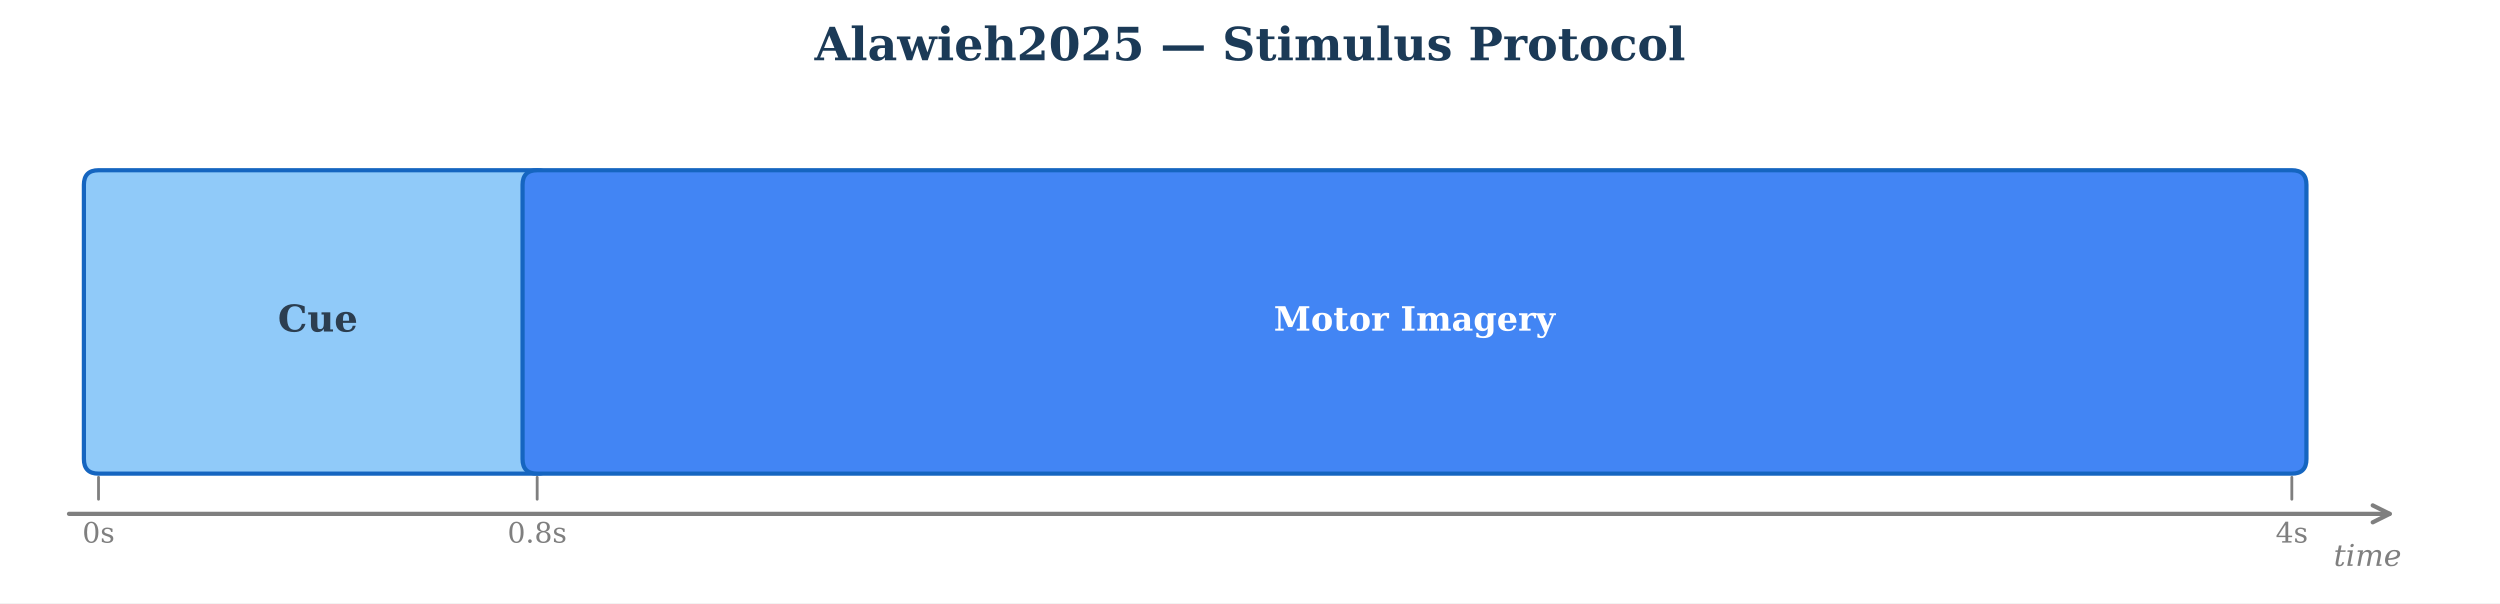
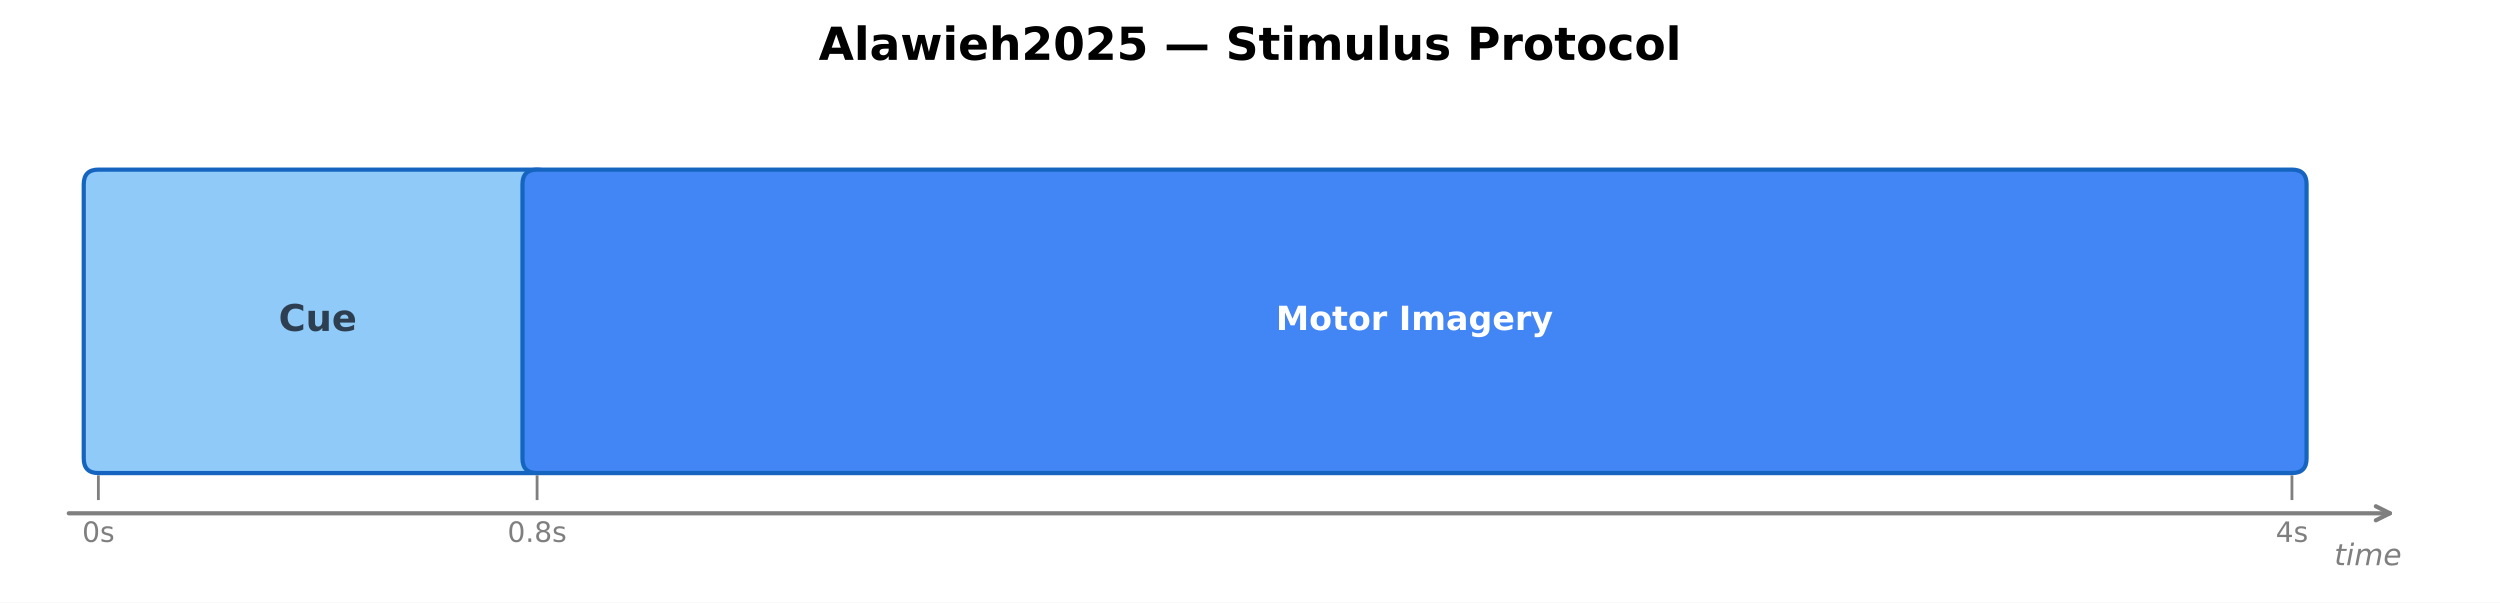
- <svg xmlns="http://www.w3.org/2000/svg" xmlns:xlink="http://www.w3.org/1999/xlink" width="708.48pt" height="170.95pt" viewBox="0 0 708.48 170.95" version="1.1">
+ <svg xmlns="http://www.w3.org/2000/svg" xmlns:xlink="http://www.w3.org/1999/xlink" width="712.8pt" height="171.788pt" viewBox="0 0 712.8 171.788" version="1.1">
  <defs>
    <style type="text/css">*{stroke-linejoin: round; stroke-linecap: butt}</style>
  </defs>
  <g id="figure_1">
    <g id="patch_1">
-       <path d="M 0 170.95  L 708.48 170.95  L 708.48 -0  L 0 -0  z " style="fill: #ffffff" />
+       <path d="M 0 171.788  L 712.8 171.788  L 712.8 0  L 0 0  z " style="fill: #ffffff" />
    </g>
    <g id="axes_1">
      <g id="patch_2">
-         <path d="M 27.919 134.226  L 152.232 134.226  Q 156.375 134.226 156.375 130.082  L 156.375 52.387  Q 156.375 48.243 152.232 48.243  L 27.919 48.243  Q 23.775 48.243 23.775 52.387  L 23.775 130.082  Q 23.775 134.226 27.919 134.226  z " clip-path="url(#pe7cc6173ab)" style="fill: #90caf9; stroke: #1565c0; stroke-width: 1.2" />
+         <path d="M 28.048 134.88  L 153.134 134.88  Q 157.304 134.88 157.304 130.711  L 157.304 52.532  Q 157.304 48.362 153.134 48.362  L 28.048 48.362  Q 23.878 48.362 23.878 52.532  L 23.878 130.711  Q 23.878 134.88 28.048 134.88  z " clip-path="url(#pc471a160fb)" style="fill: #90caf9; stroke: #1565c0; stroke-width: 1.2" />
      </g>
      <g id="patch_3">
-         <path d="M 152.232 134.226  L 649.483 134.226  Q 653.627 134.226 653.627 130.082  L 653.627 52.387  Q 653.627 48.243 649.483 48.243  L 152.232 48.243  Q 148.088 48.243 148.088 52.387  L 148.088 130.082  Q 148.088 134.226 152.232 134.226  z " clip-path="url(#pe7cc6173ab)" style="fill: #4285f4; stroke: #1565c0; stroke-width: 1.2" />
+         <path d="M 153.134 134.88  L 653.481 134.88  Q 657.65 134.88 657.65 130.711  L 657.65 52.532  Q 657.65 48.362 653.481 48.362  L 153.134 48.362  Q 148.965 48.362 148.965 52.532  L 148.965 130.711  Q 148.965 134.88 153.134 134.88  z " clip-path="url(#pc471a160fb)" style="fill: #4285f4; stroke: #1565c0; stroke-width: 1.2" />
      </g>
      <g id="line2d_1">
-         <path d="M 27.919 135.262  L 27.919 141.477  " clip-path="url(#pe7cc6173ab)" style="fill: none; stroke: #7f7f7f; stroke-width: 0.8; stroke-linecap: round" />
+         <path d="M 28.048 135.923  L 28.048 142.177  " clip-path="url(#pc471a160fb)" style="fill: none; stroke: #7f7f7f; stroke-width: 0.8; stroke-linecap: square" />
      </g>
      <g id="line2d_2">
-         <path d="M 152.232 135.262  L 152.232 141.477  " clip-path="url(#pe7cc6173ab)" style="fill: none; stroke: #7f7f7f; stroke-width: 0.8; stroke-linecap: round" />
+         <path d="M 153.134 135.923  L 153.134 142.177  " clip-path="url(#pc471a160fb)" style="fill: none; stroke: #7f7f7f; stroke-width: 0.8; stroke-linecap: square" />
      </g>
      <g id="line2d_3">
-         <path d="M 649.483 135.262  L 649.483 141.477  " clip-path="url(#pe7cc6173ab)" style="fill: none; stroke: #7f7f7f; stroke-width: 0.8; stroke-linecap: round" />
+         <path d="M 653.481 135.923  L 653.481 142.177  " clip-path="url(#pc471a160fb)" style="fill: none; stroke: #7f7f7f; stroke-width: 0.8; stroke-linecap: square" />
      </g>
      <g id="text_1">
-         <g clip-path="url(#pe7cc6173ab)">
-           <g style="fill: #2c3e50" transform="translate(78.73932 93.96193) scale(0.105 -0.105)">
+         <g clip-path="url(#pc471a160fb)">
+           <g style="fill: #2c3e50" transform="translate(79.43972 94.34879) scale(0.105 -0.105)">
            <defs>
-               <path id="DejaVuSerif-Bold-26" d="M 4769 1331  Q 4584 609 4106 259  Q 3628 -91 2822 -91  Q 1641 -91 955 561  Q 269 1213 269 2328  Q 269 3447 955 4098  Q 1641 4750 2822 4750  Q 3238 4750 3688 4650  Q 4138 4550 4641 4347  L 4641 3200  L 4244 3200  Q 4122 3788 3800 4080  Q 3478 4372 2950 4372  Q 2269 4372 1937 3870  Q 1606 3369 1606 2328  Q 1606 1288 1937 788  Q 2269 288 2956 288  Q 3422 288 3717 547  Q 4013 806 4147 1331  L 4769 1331  z " transform="scale(0.015625)" />
-               <path id="DejaVuSerif-Bold-58" d="M 3963 3322  L 3963 378  L 4434 378  L 4434 0  L 2853 0  L 2853 469  Q 2656 172 2400 40  Q 2144 -91 1753 -91  Q 1194 -91 908 239  Q 622 569 622 1209  L 622 2944  L 147 2944  L 147 3322  L 1728 3322  L 1728 1381  Q 1728 763 1831 595  Q 1934 428 2209 428  Q 2544 428 2698 675  Q 2853 922 2853 1459  L 2853 2944  L 2450 2944  L 2450 3322  L 3963 3322  z " transform="scale(0.015625)" />
-               <path id="DejaVuSerif-Bold-48" d="M 2566 1875  Q 2566 2531 2444 2795  Q 2322 3059 2028 3059  Q 1744 3059 1620 2800  Q 1497 2541 1497 1931  L 1497 1875  L 2566 1875  z M 3781 1503  L 1497 1503  L 1497 1478  Q 1497 834 1690 548  Q 1884 263 2316 263  Q 2675 263 2897 453  Q 3119 644 3181 1006  L 3700 1006  Q 3566 441 3166 175  Q 2766 -91 2047 -91  Q 1184 -91 723 364  Q 263 819 263 1663  Q 263 2488 734 2950  Q 1206 3413 2047 3413  Q 2872 3413 3312 2927  Q 3753 2441 3781 1503  z " transform="scale(0.015625)" />
+               <path id="DejaVuSans-Bold-26" d="M 4288 256  Q 3956 84 3597 -3  Q 3238 -91 2847 -91  Q 1681 -91 1000 561  Q 319 1213 319 2328  Q 319 3447 1000 4098  Q 1681 4750 2847 4750  Q 3238 4750 3597 4662  Q 3956 4575 4288 4403  L 4288 3438  Q 3953 3666 3628 3772  Q 3303 3878 2944 3878  Q 2300 3878 1931 3465  Q 1563 3053 1563 2328  Q 1563 1606 1931 1193  Q 2300 781 2944 781  Q 3303 781 3628 887  Q 3953 994 4288 1222  L 4288 256  z " transform="scale(0.015625)" />
+               <path id="DejaVuSans-Bold-58" d="M 500 1363  L 500 3500  L 1625 3500  L 1625 3150  Q 1625 2866 1622 2436  Q 1619 2006 1619 1863  Q 1619 1441 1641 1255  Q 1663 1069 1716 984  Q 1784 875 1895 815  Q 2006 756 2150 756  Q 2500 756 2700 1025  Q 2900 1294 2900 1772  L 2900 3500  L 4019 3500  L 4019 0  L 2900 0  L 2900 506  Q 2647 200 2364 54  Q 2081 -91 1741 -91  Q 1134 -91 817 281  Q 500 653 500 1363  z " transform="scale(0.015625)" />
+               <path id="DejaVuSans-Bold-48" d="M 4031 1759  L 4031 1441  L 1416 1441  Q 1456 1047 1700 850  Q 1944 653 2381 653  Q 2734 653 3104 758  Q 3475 863 3866 1075  L 3866 213  Q 3469 63 3072 -14  Q 2675 -91 2278 -91  Q 1328 -91 801 392  Q 275 875 275 1747  Q 275 2603 792 3093  Q 1309 3584 2216 3584  Q 3041 3584 3536 3087  Q 4031 2591 4031 1759  z M 2881 2131  Q 2881 2450 2695 2645  Q 2509 2841 2209 2841  Q 1884 2841 1681 2658  Q 1478 2475 1428 2131  L 2881 2131  z " transform="scale(0.015625)" />
            </defs>
-             <use xlink:href="#DejaVuSerif-Bold-26" />
-             <use xlink:href="#DejaVuSerif-Bold-58" transform="translate(79.59375 0)" />
-             <use xlink:href="#DejaVuSerif-Bold-48" transform="translate(152.2969 0)" />
+             <use xlink:href="#DejaVuSans-Bold-26" />
+             <use xlink:href="#DejaVuSans-Bold-58" transform="translate(73.39062 0)" />
+             <use xlink:href="#DejaVuSans-Bold-48" transform="translate(144.5781 0)" />
          </g>
        </g>
      </g>
      <g id="text_2">
-         <g clip-path="url(#pe7cc6173ab)">
-           <g style="fill: #ffffff" transform="translate(360.9803 93.70216) scale(0.095 -0.095)">
+         <g clip-path="url(#pc471a160fb)">
+           <g style="fill: #ffffff" transform="translate(363.8045 94.08903) scale(0.095 -0.095)">
            <defs>
-               <path id="DejaVuSerif-Bold-30" d="M 269 0  L 269 378  L 863 378  L 863 4288  L 269 4288  L 269 4666  L 2194 4666  L 3525 1672  L 4863 4666  L 6784 4666  L 6784 4288  L 6188 4288  L 6188 378  L 6784 378  L 6784 0  L 4384 0  L 4384 378  L 4978 378  L 4978 3938  L 3531 684  L 2741 684  L 1300 3938  L 1300 378  L 1894 378  L 1894 0  L 269 0  z " transform="scale(0.015625)" />
-               <path id="DejaVuSerif-Bold-52" d="M 2138 263  Q 2488 263 2630 563  Q 2772 863 2772 1663  Q 2772 2463 2631 2761  Q 2491 3059 2138 3059  Q 1784 3059 1640 2757  Q 1497 2456 1497 1663  Q 1497 869 1640 566  Q 1784 263 2138 263  z M 2138 -91  Q 1259 -91 761 376  Q 263 844 263 1663  Q 263 2484 761 2948  Q 1259 3413 2138 3413  Q 3019 3413 3516 2948  Q 4013 2484 4013 1663  Q 4013 844 3514 376  Q 3016 -91 2138 -91  z " transform="scale(0.015625)" />
-               <path id="DejaVuSerif-Bold-57" d="M 634 2944  L 153 2944  L 153 3322  L 634 3322  L 634 4353  L 1741 4353  L 1741 3322  L 2663 3322  L 2663 2944  L 1741 2944  L 1741 909  Q 1741 475 1809 369  Q 1878 263 2059 263  Q 2259 263 2356 397  Q 2453 531 2459 813  L 2925 813  Q 2897 313 2651 111  Q 2406 -91 1806 -91  Q 1122 -91 878 123  Q 634 338 634 909  L 634 2944  z " transform="scale(0.015625)" />
-               <path id="DejaVuSerif-Bold-55" d="M 3438 3359  L 3438 2369  L 3084 2369  Q 3066 2634 2941 2764  Q 2816 2894 2578 2894  Q 2216 2894 2006 2575  Q 1797 2256 1797 1691  L 1797 378  L 2400 378  L 2400 0  L 219 0  L 219 378  L 691 378  L 691 2944  L 184 2944  L 184 3322  L 1797 3322  L 1797 2731  Q 1959 3078 2226 3245  Q 2494 3413 2881 3413  Q 2978 3413 3117 3398  Q 3256 3384 3438 3359  z " transform="scale(0.015625)" />
-               <path id="DejaVuSerif-Bold-3" transform="scale(0.015625)" />
-               <path id="DejaVuSerif-Bold-2c" d="M 300 0  L 300 378  L 897 378  L 897 4288  L 300 4288  L 300 4666  L 2700 4666  L 2700 4288  L 2100 4288  L 2100 378  L 2700 378  L 2700 0  L 300 0  z " transform="scale(0.015625)" />
-               <path id="DejaVuSerif-Bold-50" d="M 3884 2778  Q 4116 3109 4384 3261  Q 4653 3413 5013 3413  Q 5584 3413 5867 3089  Q 6150 2766 6150 2113  L 6150 378  L 6625 378  L 6625 0  L 4647 0  L 4647 378  L 5044 378  L 5044 1947  Q 5044 2569 4948 2731  Q 4853 2894 4594 2894  Q 4300 2894 4137 2667  Q 3975 2441 3975 2022  L 3975 378  L 4372 378  L 4372 0  L 2472 0  L 2472 378  L 2869 378  L 2869 1947  Q 2869 2569 2772 2731  Q 2675 2894 2419 2894  Q 2122 2894 1959 2667  Q 1797 2441 1797 2022  L 1797 378  L 2194 378  L 2194 0  L 219 0  L 219 378  L 691 378  L 691 2944  L 219 2944  L 219 3322  L 1797 3322  L 1797 2853  Q 1991 3144 2241 3278  Q 2491 3413 2834 3413  Q 3241 3413 3494 3258  Q 3747 3103 3884 2778  z " transform="scale(0.015625)" />
-               <path id="DejaVuSerif-Bold-44" d="M 3525 2041  L 3525 378  L 4000 378  L 4000 0  L 2419 0  L 2419 422  Q 2200 159 1931 34  Q 1663 -91 1319 -91  Q 809 -91 536 182  Q 263 456 263 966  Q 263 1525 655 1803  Q 1047 2081 1838 2081  L 2419 2081  L 2419 2278  Q 2419 2681 2228 2873  Q 2038 3066 1638 3066  Q 1306 3066 1126 2930  Q 947 2794 872 2484  L 519 2484  L 519 3200  Q 816 3306 1134 3359  Q 1453 3413 1806 3413  Q 2697 3413 3111 3081  Q 3525 2750 3525 2041  z M 2419 1044  L 2419 1709  L 2003 1709  Q 1694 1709 1528 1540  Q 1363 1372 1363 1056  Q 1363 741 1483 584  Q 1603 428 1850 428  Q 2106 428 2262 597  Q 2419 766 2419 1044  z " transform="scale(0.015625)" />
-               <path id="DejaVuSerif-Bold-4a" d="M 3853 2944  L 3853 44  Q 3853 -656 3354 -1039  Q 2856 -1422 1947 -1422  Q 1616 -1422 1275 -1370  Q 934 -1319 575 -1216  L 575 -422  L 928 -422  Q 975 -750 1192 -909  Q 1409 -1069 1813 -1069  Q 2325 -1069 2536 -823  Q 2747 -578 2747 44  L 2747 422  Q 2606 163 2367 36  Q 2128 -91 1778 -91  Q 1072 -91 667 378  Q 263 847 263 1663  Q 263 2481 667 2947  Q 1072 3413 1778 3413  Q 2128 3413 2367 3286  Q 2606 3159 2747 2900  L 2747 3322  L 4325 3322  L 4325 2944  L 3853 2944  z M 2747 1825  Q 2747 2406 2597 2665  Q 2447 2925 2119 2925  Q 1775 2925 1636 2651  Q 1497 2378 1497 1663  Q 1497 947 1637 672  Q 1778 397 2119 397  Q 2447 397 2597 656  Q 2747 916 2747 1497  L 2747 1825  z " transform="scale(0.015625)" />
-               <path id="DejaVuSerif-Bold-5c" d="M 1997 -750  Q 1847 -1116 1634 -1269  Q 1422 -1422 1063 -1422  Q 909 -1422 721 -1387  Q 534 -1353 313 -1288  L 313 -594  L 666 -597  Q 675 -838 779 -953  Q 884 -1069 1094 -1069  Q 1297 -1069 1422 -958  Q 1547 -847 1672 -538  L 1722 -422  L 275 2944  L -84 2944  L -84 3322  L 1831 3322  L 1831 2944  L 1434 2944  L 2278 978  L 3066 2944  L 2625 2944  L 2625 3322  L 3872 3322  L 3872 2944  L 3469 2944  L 1997 -750  z " transform="scale(0.015625)" />
+               <path id="DejaVuSans-Bold-30" d="M 588 4666  L 2119 4666  L 3181 2169  L 4250 4666  L 5778 4666  L 5778 0  L 4641 0  L 4641 3413  L 3566 897  L 2803 897  L 1728 3413  L 1728 0  L 588 0  L 588 4666  z " transform="scale(0.015625)" />
+               <path id="DejaVuSans-Bold-52" d="M 2203 2784  Q 1831 2784 1636 2517  Q 1441 2250 1441 1747  Q 1441 1244 1636 976  Q 1831 709 2203 709  Q 2569 709 2762 976  Q 2956 1244 2956 1747  Q 2956 2250 2762 2517  Q 2569 2784 2203 2784  z M 2203 3584  Q 3106 3584 3614 3096  Q 4122 2609 4122 1747  Q 4122 884 3614 396  Q 3106 -91 2203 -91  Q 1297 -91 786 396  Q 275 884 275 1747  Q 275 2609 786 3096  Q 1297 3584 2203 3584  z " transform="scale(0.015625)" />
+               <path id="DejaVuSans-Bold-57" d="M 1759 4494  L 1759 3500  L 2913 3500  L 2913 2700  L 1759 2700  L 1759 1216  Q 1759 972 1856 886  Q 1953 800 2241 800  L 2816 800  L 2816 0  L 1856 0  Q 1194 0 917 276  Q 641 553 641 1216  L 641 2700  L 84 2700  L 84 3500  L 641 3500  L 641 4494  L 1759 4494  z " transform="scale(0.015625)" />
+               <path id="DejaVuSans-Bold-55" d="M 3138 2547  Q 2991 2616 2845 2648  Q 2700 2681 2553 2681  Q 2122 2681 1889 2404  Q 1656 2128 1656 1613  L 1656 0  L 538 0  L 538 3500  L 1656 3500  L 1656 2925  Q 1872 3269 2151 3426  Q 2431 3584 2822 3584  Q 2878 3584 2943 3579  Q 3009 3575 3134 3559  L 3138 2547  z " transform="scale(0.015625)" />
+               <path id="DejaVuSans-Bold-3" transform="scale(0.015625)" />
+               <path id="DejaVuSans-Bold-2c" d="M 588 4666  L 1791 4666  L 1791 0  L 588 0  L 588 4666  z " transform="scale(0.015625)" />
+               <path id="DejaVuSans-Bold-50" d="M 3781 2919  Q 3994 3244 4286 3414  Q 4578 3584 4928 3584  Q 5531 3584 5847 3212  Q 6163 2841 6163 2131  L 6163 0  L 5038 0  L 5038 1825  Q 5041 1866 5042 1909  Q 5044 1953 5044 2034  Q 5044 2406 4934 2573  Q 4825 2741 4581 2741  Q 4263 2741 4089 2478  Q 3916 2216 3909 1719  L 3909 0  L 2784 0  L 2784 1825  Q 2784 2406 2684 2573  Q 2584 2741 2328 2741  Q 2006 2741 1831 2477  Q 1656 2213 1656 1722  L 1656 0  L 531 0  L 531 3500  L 1656 3500  L 1656 2988  Q 1863 3284 2130 3434  Q 2397 3584 2719 3584  Q 3081 3584 3359 3409  Q 3638 3234 3781 2919  z " transform="scale(0.015625)" />
+               <path id="DejaVuSans-Bold-44" d="M 2106 1575  Q 1756 1575 1579 1456  Q 1403 1338 1403 1106  Q 1403 894 1545 773  Q 1688 653 1941 653  Q 2256 653 2472 879  Q 2688 1106 2688 1447  L 2688 1575  L 2106 1575  z M 3816 1997  L 3816 0  L 2688 0  L 2688 519  Q 2463 200 2181 54  Q 1900 -91 1497 -91  Q 953 -91 614 226  Q 275 544 275 1050  Q 275 1666 698 1953  Q 1122 2241 2028 2241  L 2688 2241  L 2688 2328  Q 2688 2594 2478 2717  Q 2269 2841 1825 2841  Q 1466 2841 1156 2769  Q 847 2697 581 2553  L 581 3406  Q 941 3494 1303 3539  Q 1666 3584 2028 3584  Q 2975 3584 3395 3211  Q 3816 2838 3816 1997  z " transform="scale(0.015625)" />
+               <path id="DejaVuSans-Bold-4a" d="M 2919 594  Q 2688 288 2409 144  Q 2131 0 1766 0  Q 1125 0 706 504  Q 288 1009 288 1791  Q 288 2575 706 3076  Q 1125 3578 1766 3578  Q 2131 3578 2409 3434  Q 2688 3291 2919 2981  L 2919 3500  L 4044 3500  L 4044 353  Q 4044 -491 3511 -936  Q 2978 -1381 1966 -1381  Q 1638 -1381 1331 -1331  Q 1025 -1281 716 -1178  L 716 -306  Q 1009 -475 1290 -558  Q 1572 -641 1856 -641  Q 2406 -641 2662 -400  Q 2919 -159 2919 353  L 2919 594  z M 2181 2772  Q 1834 2772 1640 2515  Q 1447 2259 1447 1791  Q 1447 1309 1634 1061  Q 1822 813 2181 813  Q 2531 813 2725 1069  Q 2919 1325 2919 1791  Q 2919 2259 2725 2515  Q 2531 2772 2181 2772  z " transform="scale(0.015625)" />
+               <path id="DejaVuSans-Bold-5c" d="M 78 3500  L 1197 3500  L 2138 1125  L 2938 3500  L 4056 3500  L 2584 -331  Q 2363 -916 2067 -1148  Q 1772 -1381 1288 -1381  L 641 -1381  L 641 -647  L 991 -647  Q 1275 -647 1404 -556  Q 1534 -466 1606 -231  L 1638 -134  L 78 3500  z " transform="scale(0.015625)" />
            </defs>
-             <use xlink:href="#DejaVuSerif-Bold-30" />
-             <use xlink:href="#DejaVuSerif-Bold-52" transform="translate(110.6875 0)" />
-             <use xlink:href="#DejaVuSerif-Bold-57" transform="translate(177.3906 0)" />
-             <use xlink:href="#DejaVuSerif-Bold-52" transform="translate(223.5781 0)" />
-             <use xlink:href="#DejaVuSerif-Bold-55" transform="translate(290.2812 0)" />
-             <use xlink:href="#DejaVuSerif-Bold-3" transform="translate(342.9688 0)" />
-             <use xlink:href="#DejaVuSerif-Bold-2c" transform="translate(377.7812 0)" />
-             <use xlink:href="#DejaVuSerif-Bold-50" transform="translate(424.5625 0)" />
-             <use xlink:href="#DejaVuSerif-Bold-44" transform="translate(530.375 0)" />
-             <use xlink:href="#DejaVuSerif-Bold-4a" transform="translate(595.1719 0)" />
-             <use xlink:href="#DejaVuSerif-Bold-48" transform="translate(665.0938 0)" />
-             <use xlink:href="#DejaVuSerif-Bold-55" transform="translate(728.7188 0)" />
-             <use xlink:href="#DejaVuSerif-Bold-5c" transform="translate(781.4062 0)" />
+             <use xlink:href="#DejaVuSans-Bold-30" />
+             <use xlink:href="#DejaVuSans-Bold-52" transform="translate(99.51562 0)" />
+             <use xlink:href="#DejaVuSans-Bold-57" transform="translate(168.2188 0)" />
+             <use xlink:href="#DejaVuSans-Bold-52" transform="translate(216.0156 0)" />
+             <use xlink:href="#DejaVuSans-Bold-55" transform="translate(284.7188 0)" />
+             <use xlink:href="#DejaVuSans-Bold-3" transform="translate(334.0312 0)" />
+             <use xlink:href="#DejaVuSans-Bold-2c" transform="translate(368.8438 0)" />
+             <use xlink:href="#DejaVuSans-Bold-50" transform="translate(406.0469 0)" />
+             <use xlink:href="#DejaVuSans-Bold-44" transform="translate(510.25 0)" />
+             <use xlink:href="#DejaVuSans-Bold-4a" transform="translate(577.7344 0)" />
+             <use xlink:href="#DejaVuSans-Bold-48" transform="translate(649.3125 0)" />
+             <use xlink:href="#DejaVuSans-Bold-55" transform="translate(717.1406 0)" />
+             <use xlink:href="#DejaVuSans-Bold-5c" transform="translate(766.4531 0)" />
          </g>
        </g>
      </g>
      <g id="text_3">
-         <g style="fill: #7f7f7f" transform="translate(23.32131 153.7713) scale(0.08 -0.08)">
+         <g style="fill: #7f7f7f" transform="translate(23.41901 154.5095) scale(0.08 -0.08)">
          <defs>
-             <path id="DejaVuSerif-13" d="M 2034 219  Q 2513 219 2750 744  Q 2988 1269 2988 2328  Q 2988 3391 2750 3916  Q 2513 4441 2034 4441  Q 1556 4441 1318 3916  Q 1081 3391 1081 2328  Q 1081 1269 1318 744  Q 1556 219 2034 219  z M 2034 -91  Q 1275 -91 848 546  Q 422 1184 422 2328  Q 422 3475 848 4112  Q 1275 4750 2034 4750  Q 2797 4750 3222 4112  Q 3647 3475 3647 2328  Q 3647 1184 3222 546  Q 2797 -91 2034 -91  z " transform="scale(0.015625)" />
-             <path id="DejaVuSerif-56" d="M 359 184  L 359 959  L 691 959  Q 703 588 923 403  Q 1144 219 1575 219  Q 1963 219 2166 364  Q 2369 509 2369 788  Q 2369 1006 2220 1140  Q 2072 1275 1594 1428  L 1178 1569  Q 750 1706 558 1912  Q 366 2119 366 2438  Q 366 2894 700 3153  Q 1034 3413 1625 3413  Q 1888 3413 2178 3344  Q 2469 3275 2778 3144  L 2778 2419  L 2447 2419  Q 2434 2741 2221 2922  Q 2009 3103 1644 3103  Q 1281 3103 1095 2975  Q 909 2847 909 2591  Q 909 2381 1050 2254  Q 1191 2128 1613 1997  L 2069 1856  Q 2541 1709 2748 1489  Q 2956 1269 2956 922  Q 2956 450 2595 179  Q 2234 -91 1600 -91  Q 1278 -91 972 -22  Q 666 47 359 184  z " transform="scale(0.015625)" />
+             <path id="DejaVuSans-13" d="M 2034 4250  Q 1547 4250 1301 3770  Q 1056 3291 1056 2328  Q 1056 1369 1301 889  Q 1547 409 2034 409  Q 2525 409 2770 889  Q 3016 1369 3016 2328  Q 3016 3291 2770 3770  Q 2525 4250 2034 4250  z M 2034 4750  Q 2819 4750 3233 4129  Q 3647 3509 3647 2328  Q 3647 1150 3233 529  Q 2819 -91 2034 -91  Q 1250 -91 836 529  Q 422 1150 422 2328  Q 422 3509 836 4129  Q 1250 4750 2034 4750  z " transform="scale(0.015625)" />
+             <path id="DejaVuSans-56" d="M 2834 3397  L 2834 2853  Q 2591 2978 2328 3040  Q 2066 3103 1784 3103  Q 1356 3103 1142 2972  Q 928 2841 928 2578  Q 928 2378 1081 2264  Q 1234 2150 1697 2047  L 1894 2003  Q 2506 1872 2764 1633  Q 3022 1394 3022 966  Q 3022 478 2636 193  Q 2250 -91 1575 -91  Q 1294 -91 989 -36  Q 684 19 347 128  L 347 722  Q 666 556 975 473  Q 1284 391 1588 391  Q 1994 391 2212 530  Q 2431 669 2431 922  Q 2431 1156 2273 1281  Q 2116 1406 1581 1522  L 1381 1569  Q 847 1681 609 1914  Q 372 2147 372 2553  Q 372 3047 722 3315  Q 1072 3584 1716 3584  Q 2034 3584 2315 3537  Q 2597 3491 2834 3397  z " transform="scale(0.015625)" />
          </defs>
-           <use xlink:href="#DejaVuSerif-13" />
-           <use xlink:href="#DejaVuSerif-56" transform="translate(63.625 0)" />
+           <use xlink:href="#DejaVuSans-13" />
+           <use xlink:href="#DejaVuSans-56" transform="translate(63.625 0)" />
        </g>
      </g>
      <g id="text_4">
-         <g style="fill: #7f7f7f" transform="translate(143.8179 153.7713) scale(0.08 -0.08)">
+         <g style="fill: #7f7f7f" transform="translate(144.6893 154.5095) scale(0.08 -0.08)">
          <defs>
-             <path id="DejaVuSerif-11" d="M 603 325  Q 603 500 722 622  Q 841 744 1019 744  Q 1191 744 1312 622  Q 1434 500 1434 325  Q 1434 153 1312 31  Q 1191 -91 1019 -91  Q 841 -91 722 29  Q 603 150 603 325  z " transform="scale(0.015625)" />
-             <path id="DejaVuSerif-1b" d="M 2981 1275  Q 2981 1775 2732 2051  Q 2484 2328 2034 2328  Q 1584 2328 1336 2051  Q 1088 1775 1088 1275  Q 1088 772 1336 495  Q 1584 219 2034 219  Q 2484 219 2732 495  Q 2981 772 2981 1275  z M 2853 3541  Q 2853 3966 2637 4203  Q 2422 4441 2034 4441  Q 1650 4441 1433 4203  Q 1216 3966 1216 3541  Q 1216 3113 1433 2875  Q 1650 2638 2034 2638  Q 2422 2638 2637 2875  Q 2853 3113 2853 3541  z M 2516 2484  Q 3047 2413 3344 2092  Q 3641 1772 3641 1275  Q 3641 619 3225 264  Q 2809 -91 2034 -91  Q 1263 -91 845 264  Q 428 619 428 1275  Q 428 1772 725 2092  Q 1022 2413 1556 2484  Q 1084 2569 832 2842  Q 581 3116 581 3541  Q 581 4103 968 4426  Q 1356 4750 2034 4750  Q 2713 4750 3100 4426  Q 3488 4103 3488 3541  Q 3488 3116 3236 2842  Q 2984 2569 2516 2484  z " transform="scale(0.015625)" />
+             <path id="DejaVuSans-11" d="M 684 794  L 1344 794  L 1344 0  L 684 0  L 684 794  z " transform="scale(0.015625)" />
+             <path id="DejaVuSans-1b" d="M 2034 2216  Q 1584 2216 1326 1975  Q 1069 1734 1069 1313  Q 1069 891 1326 650  Q 1584 409 2034 409  Q 2484 409 2743 651  Q 3003 894 3003 1313  Q 3003 1734 2745 1975  Q 2488 2216 2034 2216  z M 1403 2484  Q 997 2584 770 2862  Q 544 3141 544 3541  Q 544 4100 942 4425  Q 1341 4750 2034 4750  Q 2731 4750 3128 4425  Q 3525 4100 3525 3541  Q 3525 3141 3298 2862  Q 3072 2584 2669 2484  Q 3125 2378 3379 2068  Q 3634 1759 3634 1313  Q 3634 634 3220 271  Q 2806 -91 2034 -91  Q 1263 -91 848 271  Q 434 634 434 1313  Q 434 1759 690 2068  Q 947 2378 1403 2484  z M 1172 3481  Q 1172 3119 1398 2916  Q 1625 2713 2034 2713  Q 2441 2713 2670 2916  Q 2900 3119 2900 3481  Q 2900 3844 2670 4047  Q 2441 4250 2034 4250  Q 1625 4250 1398 4047  Q 1172 3844 1172 3481  z " transform="scale(0.015625)" />
          </defs>
-           <use xlink:href="#DejaVuSerif-13" />
-           <use xlink:href="#DejaVuSerif-11" transform="translate(63.625 0)" />
-           <use xlink:href="#DejaVuSerif-1b" transform="translate(95.40625 0)" />
-           <use xlink:href="#DejaVuSerif-56" transform="translate(159.0312 0)" />
+           <use xlink:href="#DejaVuSans-13" />
+           <use xlink:href="#DejaVuSans-11" transform="translate(63.625 0)" />
+           <use xlink:href="#DejaVuSans-1b" transform="translate(95.40625 0)" />
+           <use xlink:href="#DejaVuSans-56" transform="translate(159.0312 0)" />
        </g>
      </g>
      <g id="text_5">
-         <g style="fill: #7f7f7f" transform="translate(644.8855 153.7713) scale(0.08 -0.08)">
+         <g style="fill: #7f7f7f" transform="translate(648.8518 154.5095) scale(0.08 -0.08)">
          <defs>
-             <path id="DejaVuSerif-17" d="M 2234 1581  L 2234 4063  L 641 1581  L 2234 1581  z M 3609 0  L 1484 0  L 1484 331  L 2234 331  L 2234 1247  L 197 1247  L 197 1588  L 2241 4750  L 2859 4750  L 2859 1581  L 3750 1581  L 3750 1247  L 2859 1247  L 2859 331  L 3609 331  L 3609 0  z " transform="scale(0.015625)" />
+             <path id="DejaVuSans-17" d="M 2419 4116  L 825 1625  L 2419 1625  L 2419 4116  z M 2253 4666  L 3047 4666  L 3047 1625  L 3713 1625  L 3713 1100  L 3047 1100  L 3047 0  L 2419 0  L 2419 1100  L 313 1100  L 313 1709  L 2253 4666  z " transform="scale(0.015625)" />
          </defs>
-           <use xlink:href="#DejaVuSerif-17" />
-           <use xlink:href="#DejaVuSerif-56" transform="translate(63.625 0)" />
+           <use xlink:href="#DejaVuSans-17" />
+           <use xlink:href="#DejaVuSans-56" transform="translate(63.625 0)" />
        </g>
      </g>
      <g id="patch_4">
-         <path d="M 19.56 145.621  Q 349.061 145.621 677.22 145.621  " style="fill: none; stroke: #7f7f7f; stroke-width: 1.2; stroke-linecap: round" />
-         <path d="M 672.42 143.221  L 677.22 145.621  L 672.42 148.021  " style="fill: none; stroke: #7f7f7f; stroke-width: 1.2; stroke-linecap: round" />
+         <path d="M 19.622 146.347  Q 351.186 146.347 681.409 146.347  " style="fill: none; stroke: #7f7f7f; stroke-width: 1.2; stroke-linecap: round" />
+         <path d="M 677.409 144.347  L 681.409 146.347  L 677.409 148.347  " style="fill: none; stroke: #7f7f7f; stroke-width: 1.2; stroke-linecap: round" />
      </g>
      <g id="text_6">
-         <g style="fill: #7f7f7f" transform="translate(661.3353 160.3668) scale(0.085 -0.085)">
+         <g style="fill: #7f7f7f" transform="translate(665.5489 161.1444) scale(0.085 -0.085)">
          <defs>
-             <path id="DejaVuSerif-Italic-57" d="M 856 2988  L 350 2988  L 416 3322  L 922 3322  L 1122 4353  L 1700 4353  L 1500 3322  L 2581 3322  L 2516 2988  L 1434 2988  L 1025 878  Q 978 631 978 488  Q 978 388 1000 338  Q 1059 219 1278 219  Q 1503 219 1633 351  Q 1763 484 1825 781  L 2259 781  Q 2147 328 1884 118  Q 1622 -91 1169 -91  Q 672 -91 506 131  Q 406 266 406 516  Q 406 675 447 878  L 856 2988  z " transform="scale(0.015625)" />
-             <path id="DejaVuSerif-Italic-4c" d="M 1009 4353  Q 1038 4497 1163 4603  Q 1288 4709 1434 4709  Q 1578 4709 1663 4603  Q 1728 4522 1728 4422  Q 1728 4388 1719 4353  Q 1691 4206 1567 4103  Q 1444 4000 1297 4000  Q 1150 4000 1066 4103  Q 1003 4181 1003 4281  Q 1003 4316 1009 4353  z M 963 331  L 1506 331  L 1444 0  L 325 0  L 903 2988  L 353 2988  L 419 3322  L 1544 3322  L 963 331  z " transform="scale(0.015625)" />
-             <path id="DejaVuSerif-Italic-50" d="M 3503 2675  Q 3741 3041 4034 3227  Q 4328 3413 4672 3413  Q 5194 3413 5388 3088  Q 5503 2894 5503 2578  Q 5503 2372 5453 2113  L 5106 331  L 5625 331  L 5563 0  L 4469 0  L 4866 2047  Q 4913 2291 4913 2466  Q 4913 2659 4856 2772  Q 4750 2988 4403 2988  Q 4019 2988 3761 2697  Q 3503 2406 3394 1850  L 3034 0  L 2459 0  L 2863 2069  Q 2906 2303 2906 2472  Q 2906 2666 2850 2775  Q 2741 2988 2394 2988  Q 2009 2988 1751 2697  Q 1494 2406 1384 1850  L 1025 0  L 450 0  L 1031 2994  L 481 2994  L 544 3322  L 1669 3322  L 1556 2731  Q 1778 3063 2059 3238  Q 2341 3413 2653 3413  Q 3041 3413 3262 3220  Q 3484 3028 3503 2675  z " transform="scale(0.015625)" />
-             <path id="DejaVuSerif-Italic-48" d="M 938 1275  Q 925 1156 925 1050  Q 925 756 1031 563  Q 1216 219 1709 219  Q 2072 219 2250 328  Q 2569 525 2644 778  L 3066 778  Q 2941 381 2475 103  Q 2150 -91 1506 -91  Q 863 -91 516 388  Q 272 722 272 1206  Q 272 1419 319 1659  Q 472 2450 1000 2931  Q 1528 3413 2278 3413  Q 3500 3413 3500 2547  Q 3500 1913 2859 1603  Q 2206 1288 938 1275  z M 2541 1975  Q 2891 2181 2891 2569  Q 2891 3103 2181 3103  Q 1763 3103 1472 2784  Q 1181 2466 1003 1606  Q 2006 1653 2541 1975  z " transform="scale(0.015625)" />
+             <path id="DejaVuSans-Oblique-57" d="M 2706 3500  L 2619 3053  L 1472 3053  L 1100 1153  Q 1081 1047 1072 975  Q 1063 903 1063 863  Q 1063 663 1183 572  Q 1303 481 1569 481  L 2150 481  L 2053 0  L 1503 0  Q 991 0 739 200  Q 488 400 488 806  Q 488 878 497 964  Q 506 1050 525 1153  L 897 3053  L 409 3053  L 500 3500  L 978 3500  L 1172 4494  L 1747 4494  L 1556 3500  L 2706 3500  z " transform="scale(0.015625)" />
+             <path id="DejaVuSans-Oblique-4c" d="M 1172 4863  L 1747 4863  L 1606 4134  L 1031 4134  L 1172 4863  z M 909 3500  L 1484 3500  L 800 0  L 225 0  L 909 3500  z " transform="scale(0.015625)" />
+             <path id="DejaVuSans-Oblique-50" d="M 5747 2113  L 5338 0  L 4763 0  L 5166 2094  Q 5191 2228 5203 2325  Q 5216 2422 5216 2491  Q 5216 2772 5059 2928  Q 4903 3084 4622 3084  Q 4203 3084 3875 2770  Q 3547 2456 3450 1953  L 3066 0  L 2491 0  L 2900 2094  Q 2925 2209 2937 2307  Q 2950 2406 2950 2484  Q 2950 2769 2794 2926  Q 2638 3084 2363 3084  Q 1938 3084 1609 2770  Q 1281 2456 1184 1953  L 800 0  L 225 0  L 909 3500  L 1484 3500  L 1375 2956  Q 1609 3263 1923 3423  Q 2238 3584 2597 3584  Q 2978 3584 3223 3384  Q 3469 3184 3519 2828  Q 3781 3197 4126 3390  Q 4472 3584 4856 3584  Q 5306 3584 5551 3325  Q 5797 3066 5797 2591  Q 5797 2488 5784 2364  Q 5772 2241 5747 2113  z " transform="scale(0.015625)" />
+             <path id="DejaVuSans-Oblique-48" d="M 3078 2063  Q 3088 2113 3092 2166  Q 3097 2219 3097 2272  Q 3097 2653 2873 2875  Q 2650 3097 2266 3097  Q 1838 3097 1509 2826  Q 1181 2556 1013 2059  L 3078 2063  z M 3578 1613  L 903 1613  Q 884 1494 878 1425  Q 872 1356 872 1306  Q 872 872 1139 634  Q 1406 397 1894 397  Q 2269 397 2603 481  Q 2938 566 3225 728  L 3116 159  Q 2806 34 2476 -28  Q 2147 -91 1806 -91  Q 1078 -91 686 257  Q 294 606 294 1247  Q 294 1794 489 2264  Q 684 2734 1063 3103  Q 1306 3334 1642 3459  Q 1978 3584 2356 3584  Q 2950 3584 3301 3228  Q 3653 2872 3653 2272  Q 3653 2128 3634 1964  Q 3616 1800 3578 1613  z " transform="scale(0.015625)" />
          </defs>
-           <use xlink:href="#DejaVuSerif-Italic-57" />
-           <use xlink:href="#DejaVuSerif-Italic-4c" transform="translate(40.1875 0)" />
-           <use xlink:href="#DejaVuSerif-Italic-50" transform="translate(72.17188 0)" />
-           <use xlink:href="#DejaVuSerif-Italic-48" transform="translate(167 0)" />
+           <use xlink:href="#DejaVuSans-Oblique-57" />
+           <use xlink:href="#DejaVuSans-Oblique-4c" transform="translate(39.20312 0)" />
+           <use xlink:href="#DejaVuSans-Oblique-50" transform="translate(66.98438 0)" />
+           <use xlink:href="#DejaVuSans-Oblique-48" transform="translate(164.3906 0)" />
        </g>
      </g>
      <g id="text_7">
-         <g style="fill: #1b3a57" transform="translate(230.8395 17.07797) scale(0.13 -0.13)">
+         <g transform="translate(233.4109 17.07797) scale(0.13 -0.13)">
          <defs>
-             <path id="DejaVuSerif-Bold-24" d="M -50 0  L -50 378  L 331 378  L 2088 4666  L 2834 4666  L 4594 378  L 5038 378  L 5038 0  L 2853 0  L 2853 378  L 3309 378  L 2925 1331  L 1172 1331  L 781 378  L 1338 378  L 1338 0  L -50 0  z M 1325 1709  L 2772 1709  L 2053 3494  L 1325 1709  z " transform="scale(0.015625)" />
-             <path id="DejaVuSerif-Bold-4f" d="M 1797 378  L 2272 378  L 2272 0  L 219 0  L 219 378  L 691 378  L 691 4488  L 219 4488  L 219 4863  L 1797 4863  L 1797 378  z " transform="scale(0.015625)" />
-             <path id="DejaVuSerif-Bold-5a" d="M 3450 3322  L 4206 1106  L 4831 2944  L 4397 2944  L 4397 3322  L 5638 3322  L 5638 2944  L 5247 2944  L 4244 0  L 3481 0  L 2778 2081  L 2069 0  L 1313 0  L 306 2944  L -56 2944  L -56 3322  L 1825 3322  L 1825 2944  L 1434 2944  L 2047 1147  L 2791 3322  L 3450 3322  z " transform="scale(0.015625)" />
-             <path id="DejaVuSerif-Bold-4c" d="M 588 4263  Q 588 4516 763 4689  Q 938 4863 1191 4863  Q 1438 4863 1611 4689  Q 1784 4516 1784 4263  Q 1784 4016 1611 3842  Q 1438 3669 1191 3669  Q 938 3669 763 3841  Q 588 4013 588 4263  z M 1797 378  L 2272 378  L 2272 0  L 219 0  L 219 378  L 691 378  L 691 2944  L 219 2944  L 219 3322  L 1797 3322  L 1797 378  z " transform="scale(0.015625)" />
-             <path id="DejaVuSerif-Bold-4b" d="M 219 0  L 219 378  L 691 378  L 691 4488  L 197 4488  L 197 4863  L 1797 4863  L 1797 2853  Q 1997 3150 2253 3281  Q 2509 3413 2900 3413  Q 3459 3413 3745 3083  Q 4031 2753 4031 2113  L 4031 378  L 4506 378  L 4506 0  L 2522 0  L 2522 378  L 2925 378  L 2925 2144  Q 2925 2566 2817 2730  Q 2709 2894 2444 2894  Q 2109 2894 1953 2648  Q 1797 2403 1797 1869  L 1797 378  L 2203 378  L 2203 0  L 219 0  z " transform="scale(0.015625)" />
-             <path id="DejaVuSerif-Bold-15" d="M 844 3513  L 469 3513  L 469 4519  Q 850 4634 1223 4692  Q 1597 4750 1978 4750  Q 2869 4750 3367 4386  Q 3866 4022 3866 3372  Q 3866 2909 3591 2542  Q 3316 2175 2541 1672  L 1241 819  L 3450 819  L 3450 1369  L 3878 1369  L 3878 0  L 428 0  L 428 763  L 1119 1241  Q 2003 1850 2297 2278  Q 2591 2706 2591 3278  Q 2591 3819 2367 4101  Q 2144 4384 1716 4384  Q 1347 4384 1125 4161  Q 903 3938 844 3513  z " transform="scale(0.015625)" />
-             <path id="DejaVuSerif-Bold-13" d="M 2228 275  Q 2603 275 2742 615  Q 2881 956 2881 2328  Q 2881 3691 2742 4037  Q 2603 4384 2228 4384  Q 1853 4384 1714 4043  Q 1575 3703 1575 2328  Q 1575 956 1714 615  Q 1853 275 2228 275  z M 2228 -91  Q 1294 -91 797 532  Q 300 1156 300 2328  Q 300 3500 797 4125  Q 1294 4750 2228 4750  Q 3159 4750 3656 4125  Q 4153 3500 4153 2328  Q 4153 1156 3656 532  Q 3159 -91 2228 -91  z " transform="scale(0.015625)" />
-             <path id="DejaVuSerif-Bold-18" d="M 3609 4666  L 3609 3847  L 1113 3847  L 1113 2822  Q 1319 2981 1572 3062  Q 1825 3144 2106 3144  Q 2969 3144 3469 2708  Q 3969 2272 3969 1522  Q 3969 759 3469 334  Q 2969 -91 2069 -91  Q 1688 -91 1311 -28  Q 934 34 525 166  L 525 1184  L 900 1184  Q 919 725 1139 500  Q 1359 275 1791 275  Q 2250 275 2472 583  Q 2694 891 2694 1522  Q 2694 2144 2476 2451  Q 2259 2759 1819 2759  Q 1581 2759 1395 2661  Q 1209 2563 1050 2356  L 738 2356  L 738 4666  L 3609 4666  z " transform="scale(0.015625)" />
-             <path id="DejaVuSerif-Bold-782" d="M 344 2075  L 6056 2075  L 6056 1325  L 344 1325  L 344 2075  z " transform="scale(0.015625)" />
-             <path id="DejaVuSerif-Bold-36" d="M 494 225  L 494 1331  L 891 1331  Q 981 806 1318 547  Q 1656 288 2253 288  Q 2738 288 2991 472  Q 3244 656 3244 1013  Q 3244 1294 3072 1450  Q 2900 1606 2363 1741  L 1663 1913  Q 978 2088 700 2398  Q 422 2709 422 3284  Q 422 3978 883 4364  Q 1344 4750 2175 4750  Q 2584 4750 3026 4681  Q 3469 4613 3944 4475  L 3944 3444  L 3547 3444  Q 3456 3925 3150 4148  Q 2844 4372 2278 4372  Q 1816 4372 1580 4211  Q 1344 4050 1344 3731  Q 1344 3441 1506 3289  Q 1669 3138 2303 2975  L 3003 2803  Q 3653 2641 3945 2297  Q 4238 1953 4238 1350  Q 4238 644 3750 276  Q 3263 -91 2316 -91  Q 1859 -91 1409 -12  Q 959 66 494 225  z " transform="scale(0.015625)" />
-             <path id="DejaVuSerif-Bold-56" d="M 300 97  L 300 1025  L 653 1025  Q 697 653 931 458  Q 1166 263 1569 263  Q 1906 263 2086 380  Q 2266 497 2266 716  Q 2266 916 2152 1025  Q 2038 1134 1709 1216  L 1253 1331  Q 738 1459 506 1698  Q 275 1938 275 2344  Q 275 2884 650 3148  Q 1025 3413 1806 3413  Q 2100 3413 2433 3364  Q 2766 3316 3169 3213  L 3169 2375  L 2816 2375  Q 2788 2716 2573 2887  Q 2359 3059 1959 3059  Q 1622 3059 1448 2951  Q 1275 2844 1275 2638  Q 1275 2469 1375 2372  Q 1475 2275 1734 2209  L 2188 2094  Q 2841 1928 3091 1684  Q 3341 1441 3341 1006  Q 3341 444 2939 176  Q 2538 -91 1691 -91  Q 1381 -91 1034 -44  Q 688 3 300 97  z " transform="scale(0.015625)" />
-             <path id="DejaVuSerif-Bold-33" d="M 300 0  L 300 378  L 897 378  L 897 4288  L 300 4288  L 300 4666  L 2956 4666  Q 3734 4666 4193 4295  Q 4653 3925 4653 3303  Q 4653 2678 4192 2304  Q 3731 1931 2956 1931  L 2100 1931  L 2100 378  L 2853 378  L 2853 0  L 300 0  z M 2100 2309  L 2450 2309  Q 2856 2309 3098 2579  Q 3341 2850 3341 3303  Q 3341 3753 3100 4020  Q 2859 4288 2450 4288  L 2100 4288  L 2100 2309  z " transform="scale(0.015625)" />
-             <path id="DejaVuSerif-Bold-46" d="M 3609 1038  Q 3491 469 3123 189  Q 2756 -91 2125 -91  Q 1238 -91 750 368  Q 263 828 263 1663  Q 263 2488 744 2950  Q 1225 3413 2081 3413  Q 2428 3413 2781 3347  Q 3134 3281 3500 3150  L 3500 2228  L 3150 2228  Q 3100 2650 2903 2854  Q 2706 3059 2350 3059  Q 1888 3059 1692 2746  Q 1497 2434 1497 1663  Q 1497 909 1687 586  Q 1878 263 2309 263  Q 2644 263 2845 463  Q 3047 663 3091 1038  L 3609 1038  z " transform="scale(0.015625)" />
+             <path id="DejaVuSans-Bold-24" d="M 3419 850  L 1538 850  L 1241 0  L 31 0  L 1759 4666  L 3194 4666  L 4922 0  L 3713 0  L 3419 850  z M 1838 1716  L 3116 1716  L 2478 3572  L 1838 1716  z " transform="scale(0.015625)" />
+             <path id="DejaVuSans-Bold-4f" d="M 538 4863  L 1656 4863  L 1656 0  L 538 0  L 538 4863  z " transform="scale(0.015625)" />
+             <path id="DejaVuSans-Bold-5a" d="M 225 3500  L 1313 3500  L 1900 1088  L 2491 3500  L 3425 3500  L 4013 1113  L 4603 3500  L 5691 3500  L 4769 0  L 3547 0  L 2956 2406  L 2369 0  L 1147 0  L 225 3500  z " transform="scale(0.015625)" />
+             <path id="DejaVuSans-Bold-4c" d="M 538 3500  L 1656 3500  L 1656 0  L 538 0  L 538 3500  z M 538 4863  L 1656 4863  L 1656 3950  L 538 3950  L 538 4863  z " transform="scale(0.015625)" />
+             <path id="DejaVuSans-Bold-4b" d="M 4056 2131  L 4056 0  L 2931 0  L 2931 347  L 2931 1625  Q 2931 2084 2911 2256  Q 2891 2428 2841 2509  Q 2775 2619 2662 2680  Q 2550 2741 2406 2741  Q 2056 2741 1856 2470  Q 1656 2200 1656 1722  L 1656 0  L 538 0  L 538 4863  L 1656 4863  L 1656 2988  Q 1909 3294 2193 3439  Q 2478 3584 2822 3584  Q 3428 3584 3742 3212  Q 4056 2841 4056 2131  z " transform="scale(0.015625)" />
+             <path id="DejaVuSans-Bold-15" d="M 1844 884  L 3897 884  L 3897 0  L 506 0  L 506 884  L 2209 2388  Q 2438 2594 2547 2791  Q 2656 2988 2656 3200  Q 2656 3528 2436 3728  Q 2216 3928 1850 3928  Q 1569 3928 1234 3808  Q 900 3688 519 3450  L 519 4475  Q 925 4609 1322 4679  Q 1719 4750 2100 4750  Q 2938 4750 3402 4381  Q 3866 4013 3866 3353  Q 3866 2972 3669 2642  Q 3472 2313 2841 1759  L 1844 884  z " transform="scale(0.015625)" />
+             <path id="DejaVuSans-Bold-13" d="M 2944 2338  Q 2944 3213 2780 3570  Q 2616 3928 2228 3928  Q 1841 3928 1675 3570  Q 1509 3213 1509 2338  Q 1509 1453 1675 1090  Q 1841 728 2228 728  Q 2613 728 2778 1090  Q 2944 1453 2944 2338  z M 4147 2328  Q 4147 1169 3647 539  Q 3147 -91 2228 -91  Q 1306 -91 806 539  Q 306 1169 306 2328  Q 306 3491 806 4120  Q 1306 4750 2228 4750  Q 3147 4750 3647 4120  Q 4147 3491 4147 2328  z " transform="scale(0.015625)" />
+             <path id="DejaVuSans-Bold-18" d="M 678 4666  L 3669 4666  L 3669 3781  L 1638 3781  L 1638 3059  Q 1775 3097 1914 3117  Q 2053 3138 2203 3138  Q 3056 3138 3531 2711  Q 4006 2284 4006 1522  Q 4006 766 3489 337  Q 2972 -91 2053 -91  Q 1656 -91 1267 -14  Q 878 63 494 219  L 494 1166  Q 875 947 1217 837  Q 1559 728 1863 728  Q 2300 728 2551 942  Q 2803 1156 2803 1522  Q 2803 1891 2551 2103  Q 2300 2316 1863 2316  Q 1603 2316 1309 2248  Q 1016 2181 678 2041  L 678 4666  z " transform="scale(0.015625)" />
+             <path id="DejaVuSans-Bold-af6" d="M 344 2156  L 6056 2156  L 6056 1350  L 344 1350  L 344 2156  z " transform="scale(0.015625)" />
+             <path id="DejaVuSans-Bold-36" d="M 3834 4519  L 3834 3531  Q 3450 3703 3084 3790  Q 2719 3878 2394 3878  Q 1963 3878 1756 3759  Q 1550 3641 1550 3391  Q 1550 3203 1689 3098  Q 1828 2994 2194 2919  L 2706 2816  Q 3484 2659 3812 2340  Q 4141 2022 4141 1434  Q 4141 663 3683 286  Q 3225 -91 2284 -91  Q 1841 -91 1394 -6  Q 947 78 500 244  L 500 1259  Q 947 1022 1364 901  Q 1781 781 2169 781  Q 2563 781 2772 912  Q 2981 1044 2981 1288  Q 2981 1506 2839 1625  Q 2697 1744 2272 1838  L 1806 1941  Q 1106 2091 782 2419  Q 459 2747 459 3303  Q 459 4000 909 4375  Q 1359 4750 2203 4750  Q 2588 4750 2994 4692  Q 3400 4634 3834 4519  z " transform="scale(0.015625)" />
+             <path id="DejaVuSans-Bold-56" d="M 3272 3391  L 3272 2541  Q 2913 2691 2578 2766  Q 2244 2841 1947 2841  Q 1628 2841 1473 2761  Q 1319 2681 1319 2516  Q 1319 2381 1436 2309  Q 1553 2238 1856 2203  L 2053 2175  Q 2913 2066 3209 1816  Q 3506 1566 3506 1031  Q 3506 472 3093 190  Q 2681 -91 1863 -91  Q 1516 -91 1145 -36  Q 775 19 384 128  L 384 978  Q 719 816 1070 734  Q 1422 653 1784 653  Q 2113 653 2278 743  Q 2444 834 2444 1013  Q 2444 1163 2330 1236  Q 2216 1309 1875 1350  L 1678 1375  Q 931 1469 631 1722  Q 331 1975 331 2491  Q 331 3047 712 3315  Q 1094 3584 1881 3584  Q 2191 3584 2531 3537  Q 2872 3491 3272 3391  z " transform="scale(0.015625)" />
+             <path id="DejaVuSans-Bold-33" d="M 588 4666  L 2584 4666  Q 3475 4666 3951 4270  Q 4428 3875 4428 3144  Q 4428 2409 3951 2014  Q 3475 1619 2584 1619  L 1791 1619  L 1791 0  L 588 0  L 588 4666  z M 1791 3794  L 1791 2491  L 2456 2491  Q 2806 2491 2997 2661  Q 3188 2831 3188 3144  Q 3188 3456 2997 3625  Q 2806 3794 2456 3794  L 1791 3794  z " transform="scale(0.015625)" />
+             <path id="DejaVuSans-Bold-46" d="M 3366 3391  L 3366 2478  Q 3138 2634 2908 2709  Q 2678 2784 2431 2784  Q 1963 2784 1702 2511  Q 1441 2238 1441 1747  Q 1441 1256 1702 982  Q 1963 709 2431 709  Q 2694 709 2930 787  Q 3166 866 3366 1019  L 3366 103  Q 3103 6 2833 -42  Q 2563 -91 2291 -91  Q 1344 -91 809 395  Q 275 881 275 1747  Q 275 2613 809 3098  Q 1344 3584 2291 3584  Q 2566 3584 2833 3536  Q 3100 3488 3366 3391  z " transform="scale(0.015625)" />
          </defs>
-           <use xlink:href="#DejaVuSerif-Bold-24" />
-           <use xlink:href="#DejaVuSerif-Bold-4f" transform="translate(77.59375 0)" />
-           <use xlink:href="#DejaVuSerif-Bold-44" transform="translate(115.5781 0)" />
-           <use xlink:href="#DejaVuSerif-Bold-5a" transform="translate(180.375 0)" />
-           <use xlink:href="#DejaVuSerif-Bold-4c" transform="translate(266.4531 0)" />
-           <use xlink:href="#DejaVuSerif-Bold-48" transform="translate(304.4375 0)" />
-           <use xlink:href="#DejaVuSerif-Bold-4b" transform="translate(368.0625 0)" />
-           <use xlink:href="#DejaVuSerif-Bold-15" transform="translate(440.7656 0)" />
-           <use xlink:href="#DejaVuSerif-Bold-13" transform="translate(510.3438 0)" />
-           <use xlink:href="#DejaVuSerif-Bold-15" transform="translate(579.9219 0)" />
-           <use xlink:href="#DejaVuSerif-Bold-18" transform="translate(649.5 0)" />
-           <use xlink:href="#DejaVuSerif-Bold-3" transform="translate(719.0781 0)" />
-           <use xlink:href="#DejaVuSerif-Bold-782" transform="translate(753.8906 0)" />
-           <use xlink:href="#DejaVuSerif-Bold-3" transform="translate(853.8906 0)" />
-           <use xlink:href="#DejaVuSerif-Bold-36" transform="translate(888.7031 0)" />
-           <use xlink:href="#DejaVuSerif-Bold-57" transform="translate(960.9219 0)" />
-           <use xlink:href="#DejaVuSerif-Bold-4c" transform="translate(1007.109 0)" />
-           <use xlink:href="#DejaVuSerif-Bold-50" transform="translate(1045.094 0)" />
-           <use xlink:href="#DejaVuSerif-Bold-58" transform="translate(1150.906 0)" />
-           <use xlink:href="#DejaVuSerif-Bold-4f" transform="translate(1223.609 0)" />
-           <use xlink:href="#DejaVuSerif-Bold-58" transform="translate(1261.594 0)" />
-           <use xlink:href="#DejaVuSerif-Bold-56" transform="translate(1334.297 0)" />
-           <use xlink:href="#DejaVuSerif-Bold-3" transform="translate(1390.594 0)" />
-           <use xlink:href="#DejaVuSerif-Bold-33" transform="translate(1425.406 0)" />
-           <use xlink:href="#DejaVuSerif-Bold-55" transform="translate(1500.609 0)" />
-           <use xlink:href="#DejaVuSerif-Bold-52" transform="translate(1553.297 0)" />
-           <use xlink:href="#DejaVuSerif-Bold-57" transform="translate(1620 0)" />
-           <use xlink:href="#DejaVuSerif-Bold-52" transform="translate(1666.188 0)" />
-           <use xlink:href="#DejaVuSerif-Bold-46" transform="translate(1732.891 0)" />
-           <use xlink:href="#DejaVuSerif-Bold-52" transform="translate(1793.781 0)" />
-           <use xlink:href="#DejaVuSerif-Bold-4f" transform="translate(1860.484 0)" />
+           <use xlink:href="#DejaVuSans-Bold-24" />
+           <use xlink:href="#DejaVuSans-Bold-4f" transform="translate(77.39062 0)" />
+           <use xlink:href="#DejaVuSans-Bold-44" transform="translate(111.6719 0)" />
+           <use xlink:href="#DejaVuSans-Bold-5a" transform="translate(179.1562 0)" />
+           <use xlink:href="#DejaVuSans-Bold-4c" transform="translate(271.5469 0)" />
+           <use xlink:href="#DejaVuSans-Bold-48" transform="translate(305.8281 0)" />
+           <use xlink:href="#DejaVuSans-Bold-4b" transform="translate(373.6562 0)" />
+           <use xlink:href="#DejaVuSans-Bold-15" transform="translate(444.8438 0)" />
+           <use xlink:href="#DejaVuSans-Bold-13" transform="translate(514.4219 0)" />
+           <use xlink:href="#DejaVuSans-Bold-15" transform="translate(584 0)" />
+           <use xlink:href="#DejaVuSans-Bold-18" transform="translate(653.5781 0)" />
+           <use xlink:href="#DejaVuSans-Bold-3" transform="translate(723.1562 0)" />
+           <use xlink:href="#DejaVuSans-Bold-af6" transform="translate(757.9688 0)" />
+           <use xlink:href="#DejaVuSans-Bold-3" transform="translate(857.9688 0)" />
+           <use xlink:href="#DejaVuSans-Bold-36" transform="translate(892.7812 0)" />
+           <use xlink:href="#DejaVuSans-Bold-57" transform="translate(964.7969 0)" />
+           <use xlink:href="#DejaVuSans-Bold-4c" transform="translate(1012.594 0)" />
+           <use xlink:href="#DejaVuSans-Bold-50" transform="translate(1046.875 0)" />
+           <use xlink:href="#DejaVuSans-Bold-58" transform="translate(1151.078 0)" />
+           <use xlink:href="#DejaVuSans-Bold-4f" transform="translate(1222.266 0)" />
+           <use xlink:href="#DejaVuSans-Bold-58" transform="translate(1256.547 0)" />
+           <use xlink:href="#DejaVuSans-Bold-56" transform="translate(1327.734 0)" />
+           <use xlink:href="#DejaVuSans-Bold-3" transform="translate(1387.25 0)" />
+           <use xlink:href="#DejaVuSans-Bold-33" transform="translate(1422.062 0)" />
+           <use xlink:href="#DejaVuSans-Bold-55" transform="translate(1495.359 0)" />
+           <use xlink:href="#DejaVuSans-Bold-52" transform="translate(1544.672 0)" />
+           <use xlink:href="#DejaVuSans-Bold-57" transform="translate(1613.375 0)" />
+           <use xlink:href="#DejaVuSans-Bold-52" transform="translate(1661.172 0)" />
+           <use xlink:href="#DejaVuSans-Bold-46" transform="translate(1729.875 0)" />
+           <use xlink:href="#DejaVuSans-Bold-52" transform="translate(1789.156 0)" />
+           <use xlink:href="#DejaVuSans-Bold-4f" transform="translate(1857.859 0)" />
        </g>
      </g>
    </g>
  </g>
  <defs>
-     <clipPath id="pe7cc6173ab">
-       <rect x="7.2" y="29.078" width="694.08" height="134.672" />
+     <clipPath id="pc471a160fb">
+       <rect x="7.2" y="29.078" width="698.4" height="135.51" />
    </clipPath>
  </defs>
</svg>
